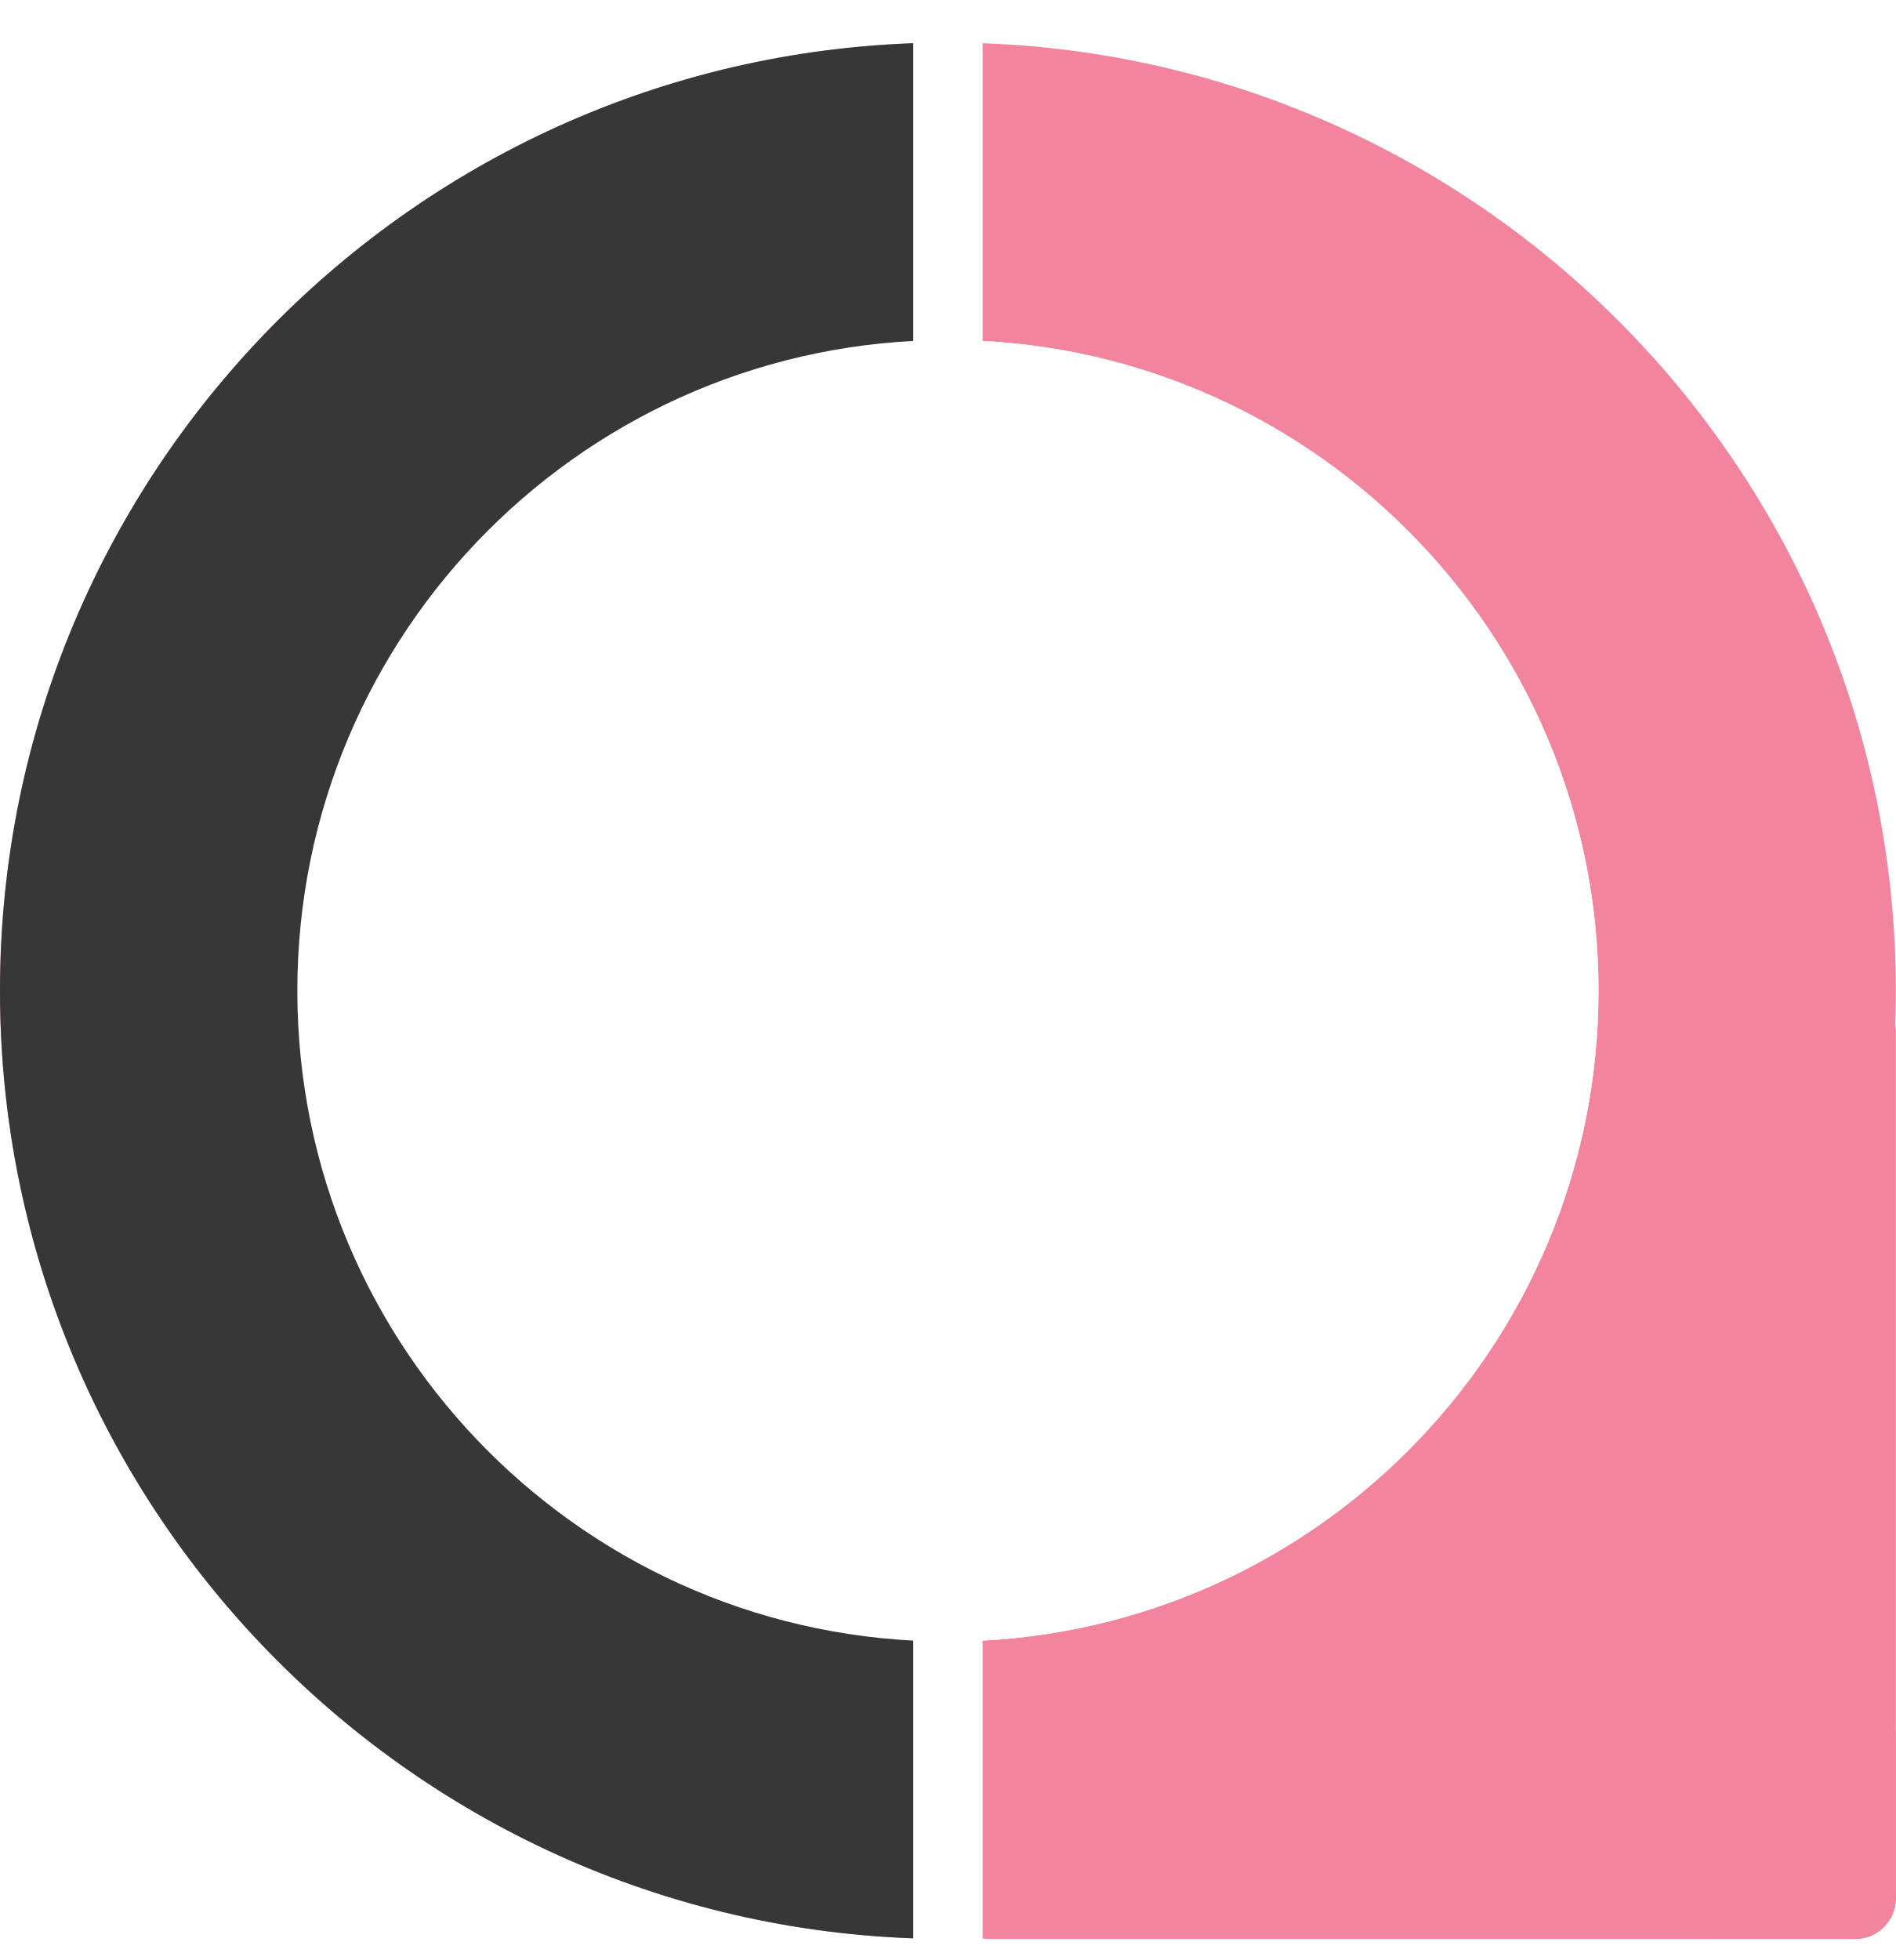
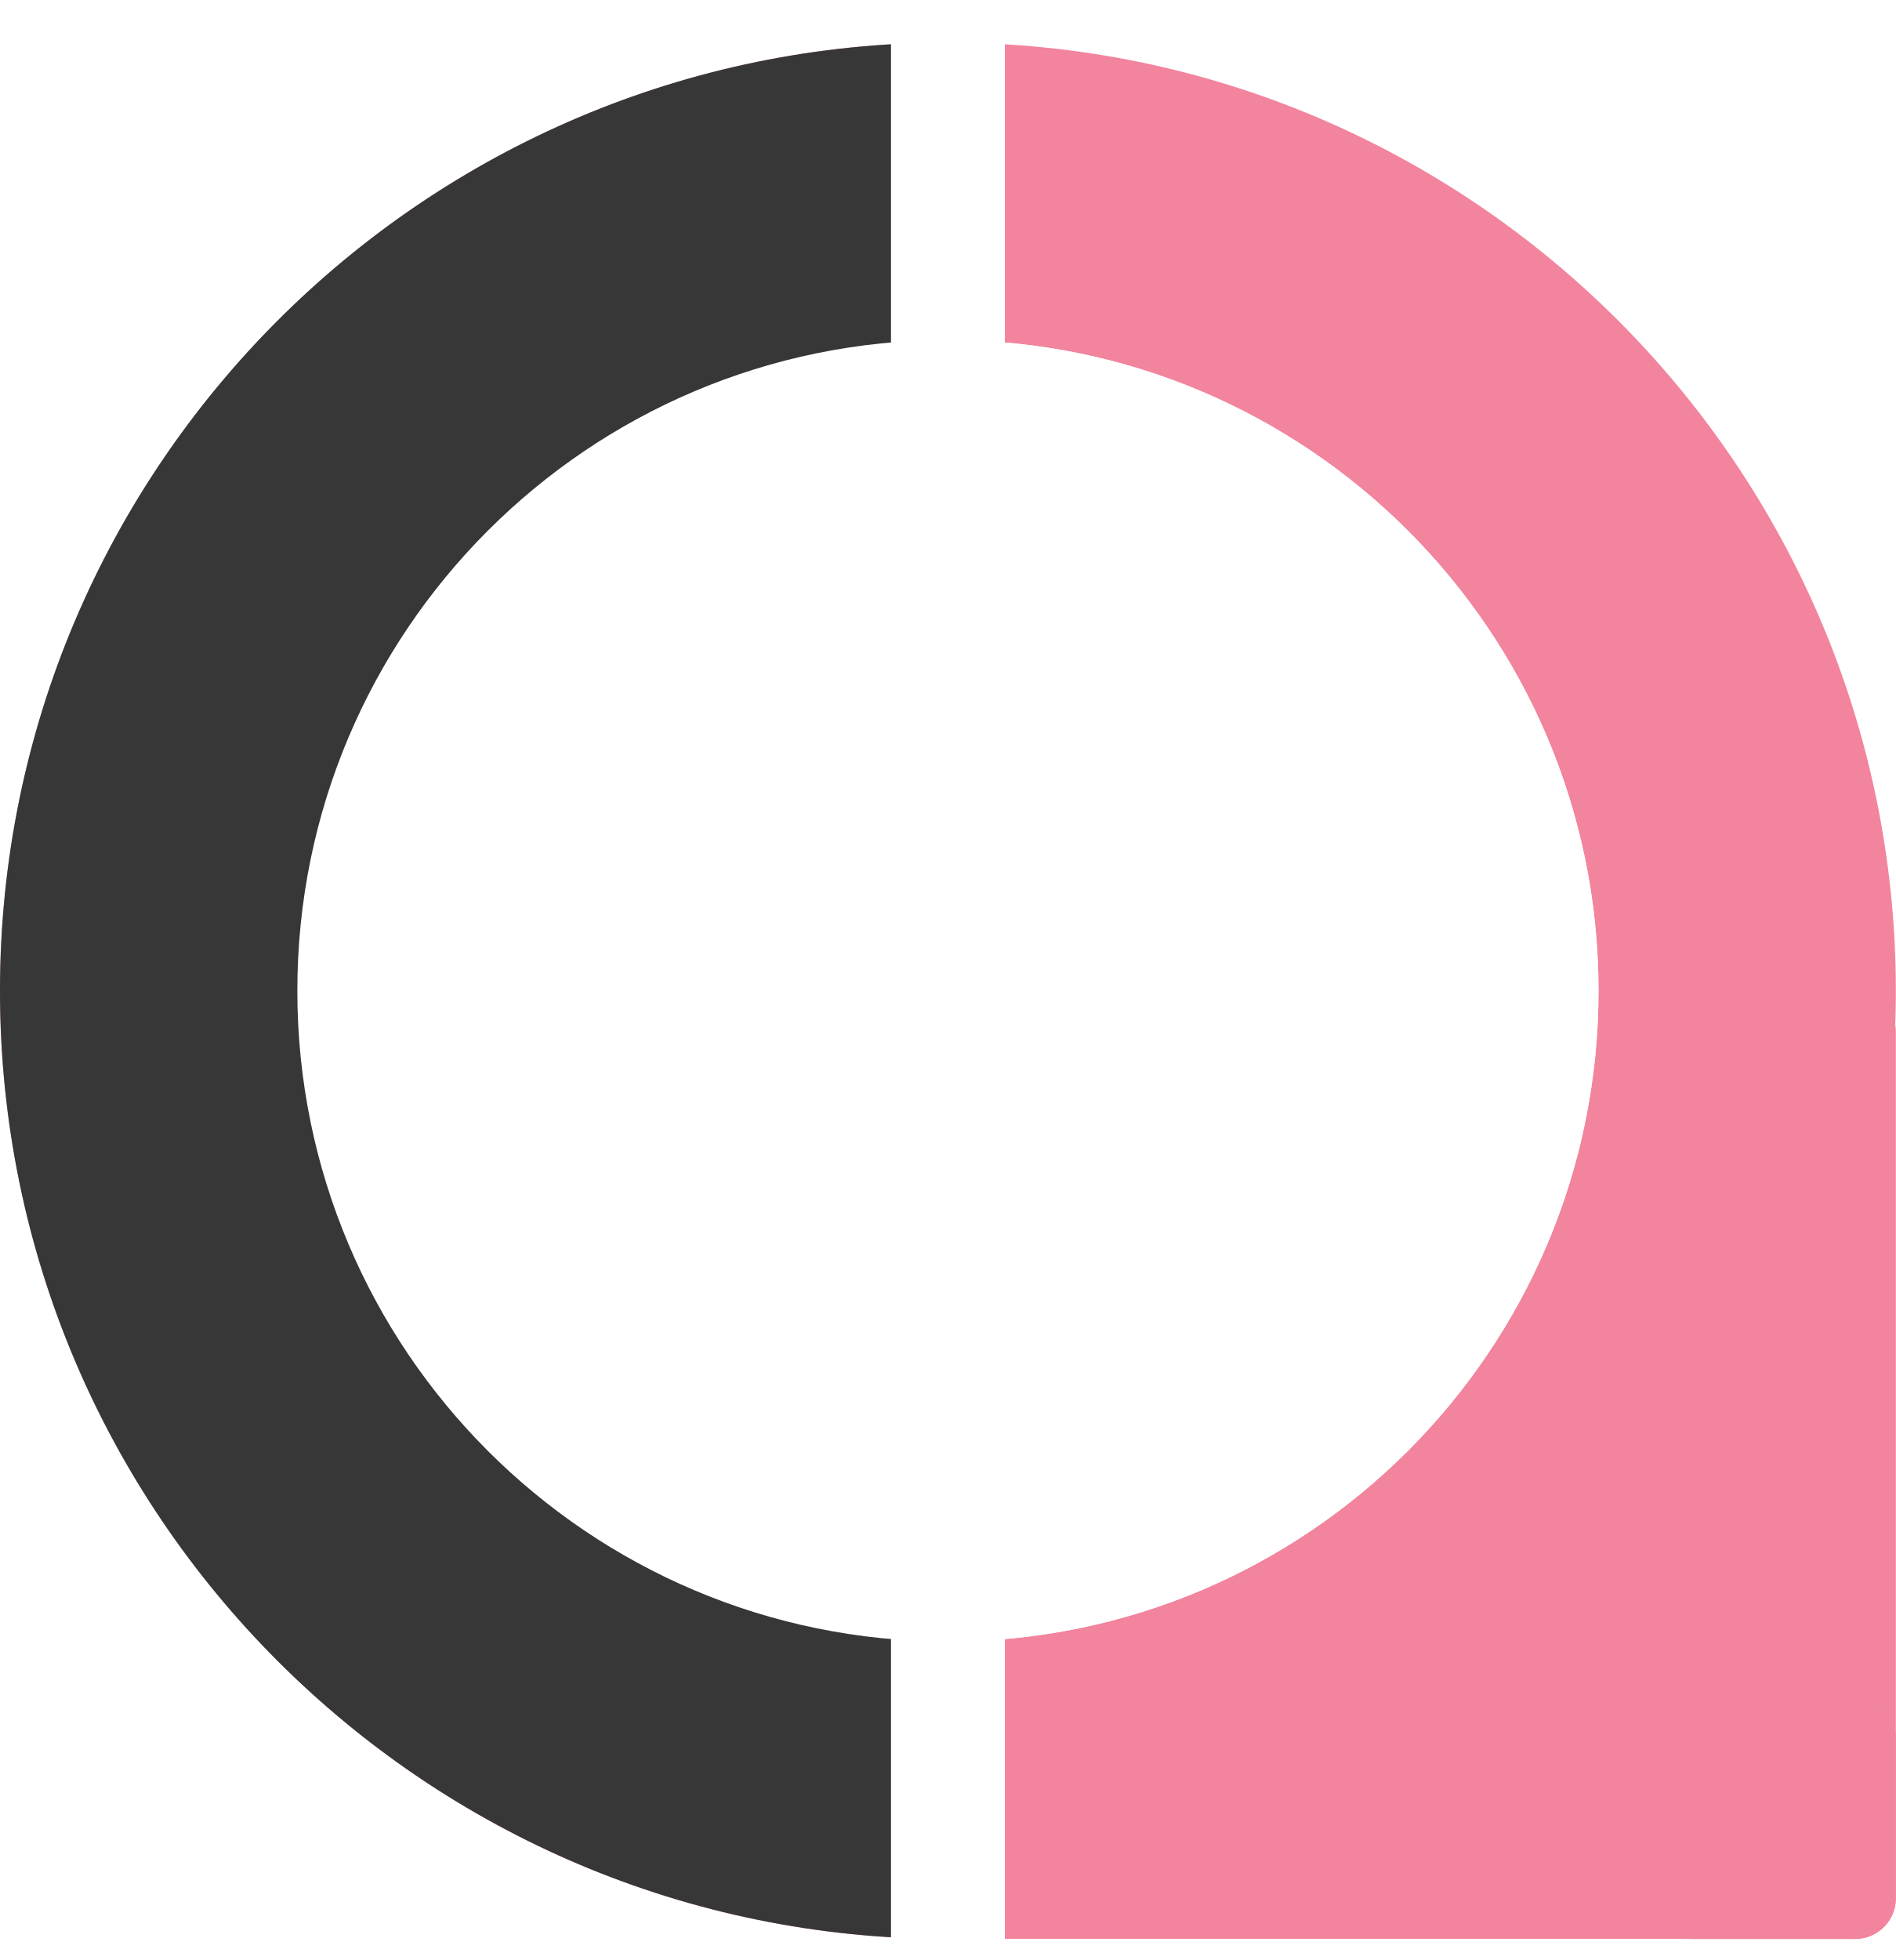
<svg xmlns="http://www.w3.org/2000/svg" style="isolation:isolate" viewBox="0 0 347.014 358.663" width="347.014pt" height="358.663pt">
  <defs>
-     <clipPath id="_clipPath_06cNzzPHBWS2FzSknWp78RU9o1jXamvh">
-       <rect width="347.014" height="358.663" />
+     <clipPath id="_clipPath_TUS0a5QVVbcEQWsCOampWod0YcFSk9FV">
+       <rect x="0" y="0" width="347.014" height="358.663" />
    </clipPath>
  </defs>
-   <g clip-path="url(#_clipPath_06cNzzPHBWS2FzSknWp78RU9o1jXamvh)">
+   <g clip-path="url(#_clipPath_TUS0a5QVVbcEQWsCOampWod0YcFSk9FV)">
    <g>
      <g>
        <path d=" M 309.909 181.304 L 339.565 181.304 C 343.677 181.304 347.014 184.642 347.014 188.753 L 347.014 347.362 C 347.014 351.474 343.677 354.812 339.565 354.812 L 309.909 354.812 C 305.798 354.812 302.46 351.474 302.46 347.362 L 302.46 188.753 C 302.46 184.642 305.798 181.304 309.909 181.304 Z " fill="rgb(242,132,158)" />
        <path d=" M 281.487 279.069 L 317.771 279.069 C 320.053 279.069 321.906 280.922 321.906 283.204 L 321.906 328.399 C 321.906 330.681 320.053 332.534 317.771 332.534 L 281.487 332.534 C 279.204 332.534 277.351 330.681 277.351 328.399 L 277.351 283.204 C 277.351 280.922 279.204 279.069 281.487 279.069 Z " fill="rgb(242,132,158)" />
        <path d=" M 173.507 347.362 L 173.507 317.706 C 173.507 313.595 176.845 310.257 180.956 310.257 L 339.565 310.257 C 343.677 310.257 347.014 313.595 347.014 317.706 L 347.014 347.362 C 347.014 351.474 343.677 354.812 339.565 354.812 L 180.956 354.812 C 176.845 354.812 173.507 351.474 173.507 347.362 Z " fill="rgb(242,132,158)" />
      </g>
      <path d=" M 0 181.304 C 0 85.543 77.746 7.797 173.507 7.797 C 269.269 7.797 347.014 85.543 347.014 181.304 C 347.014 277.066 269.269 354.812 173.507 354.812 C 77.746 354.812 0 277.066 0 181.304 Z  M 54.425 181.304 C 54.425 115.581 107.784 62.222 173.507 62.222 C 239.23 62.222 292.589 115.581 292.589 181.304 C 292.589 247.027 239.23 300.386 173.507 300.386 C 107.784 300.386 54.425 247.027 54.425 181.304 Z " fill-rule="evenodd" fill="rgb(242,132,158)" />
-       <clipPath id="_clipPath_zX4WXduvii1wHoAFeMAmHZ04uz3uvLoJ">
+       <clipPath id="_clipPath_ZYY4fHmxoY7dRyNvzt2nf8FC6CYVkXXi">
        <path d=" M 0 181.304 C 0 85.543 77.746 7.797 173.507 7.797 C 269.269 7.797 347.014 85.543 347.014 181.304 C 347.014 277.066 269.269 354.812 173.507 354.812 C 77.746 354.812 0 277.066 0 181.304 Z  M 54.425 181.304 C 54.425 115.581 107.784 62.222 173.507 62.222 C 239.23 62.222 292.589 115.581 292.589 181.304 C 292.589 247.027 239.23 300.386 173.507 300.386 C 107.784 300.386 54.425 247.027 54.425 181.304 Z " fill-rule="evenodd" fill="rgb(242,132,158)" />
      </clipPath>
-       <g clip-path="url(#_clipPath_zX4WXduvii1wHoAFeMAmHZ04uz3uvLoJ)">
+       <g clip-path="url(#_clipPath_ZYY4fHmxoY7dRyNvzt2nf8FC6CYVkXXi)">
        <rect x="-4.455" y="-20.05" width="179.246" height="413.243" transform="matrix(1,0,0,1,0,0)" fill="rgb(55,55,55)" />
      </g>
-       <rect x="167.159" y="0" width="12.697" height="358.663" transform="matrix(1,0,0,1,0,0)" fill="rgb(255,255,255)" />
+       <rect x="163.087" y="0" width="20.841" height="358.663" transform="matrix(1,0,0,1,0,0)" fill="rgb(255,255,255)" />
      <circle vector-effect="non-scaling-stroke" cx="173.507" cy="181.304" r="119.082" fill="rgb(255,255,255)" />
    </g>
  </g>
</svg>
